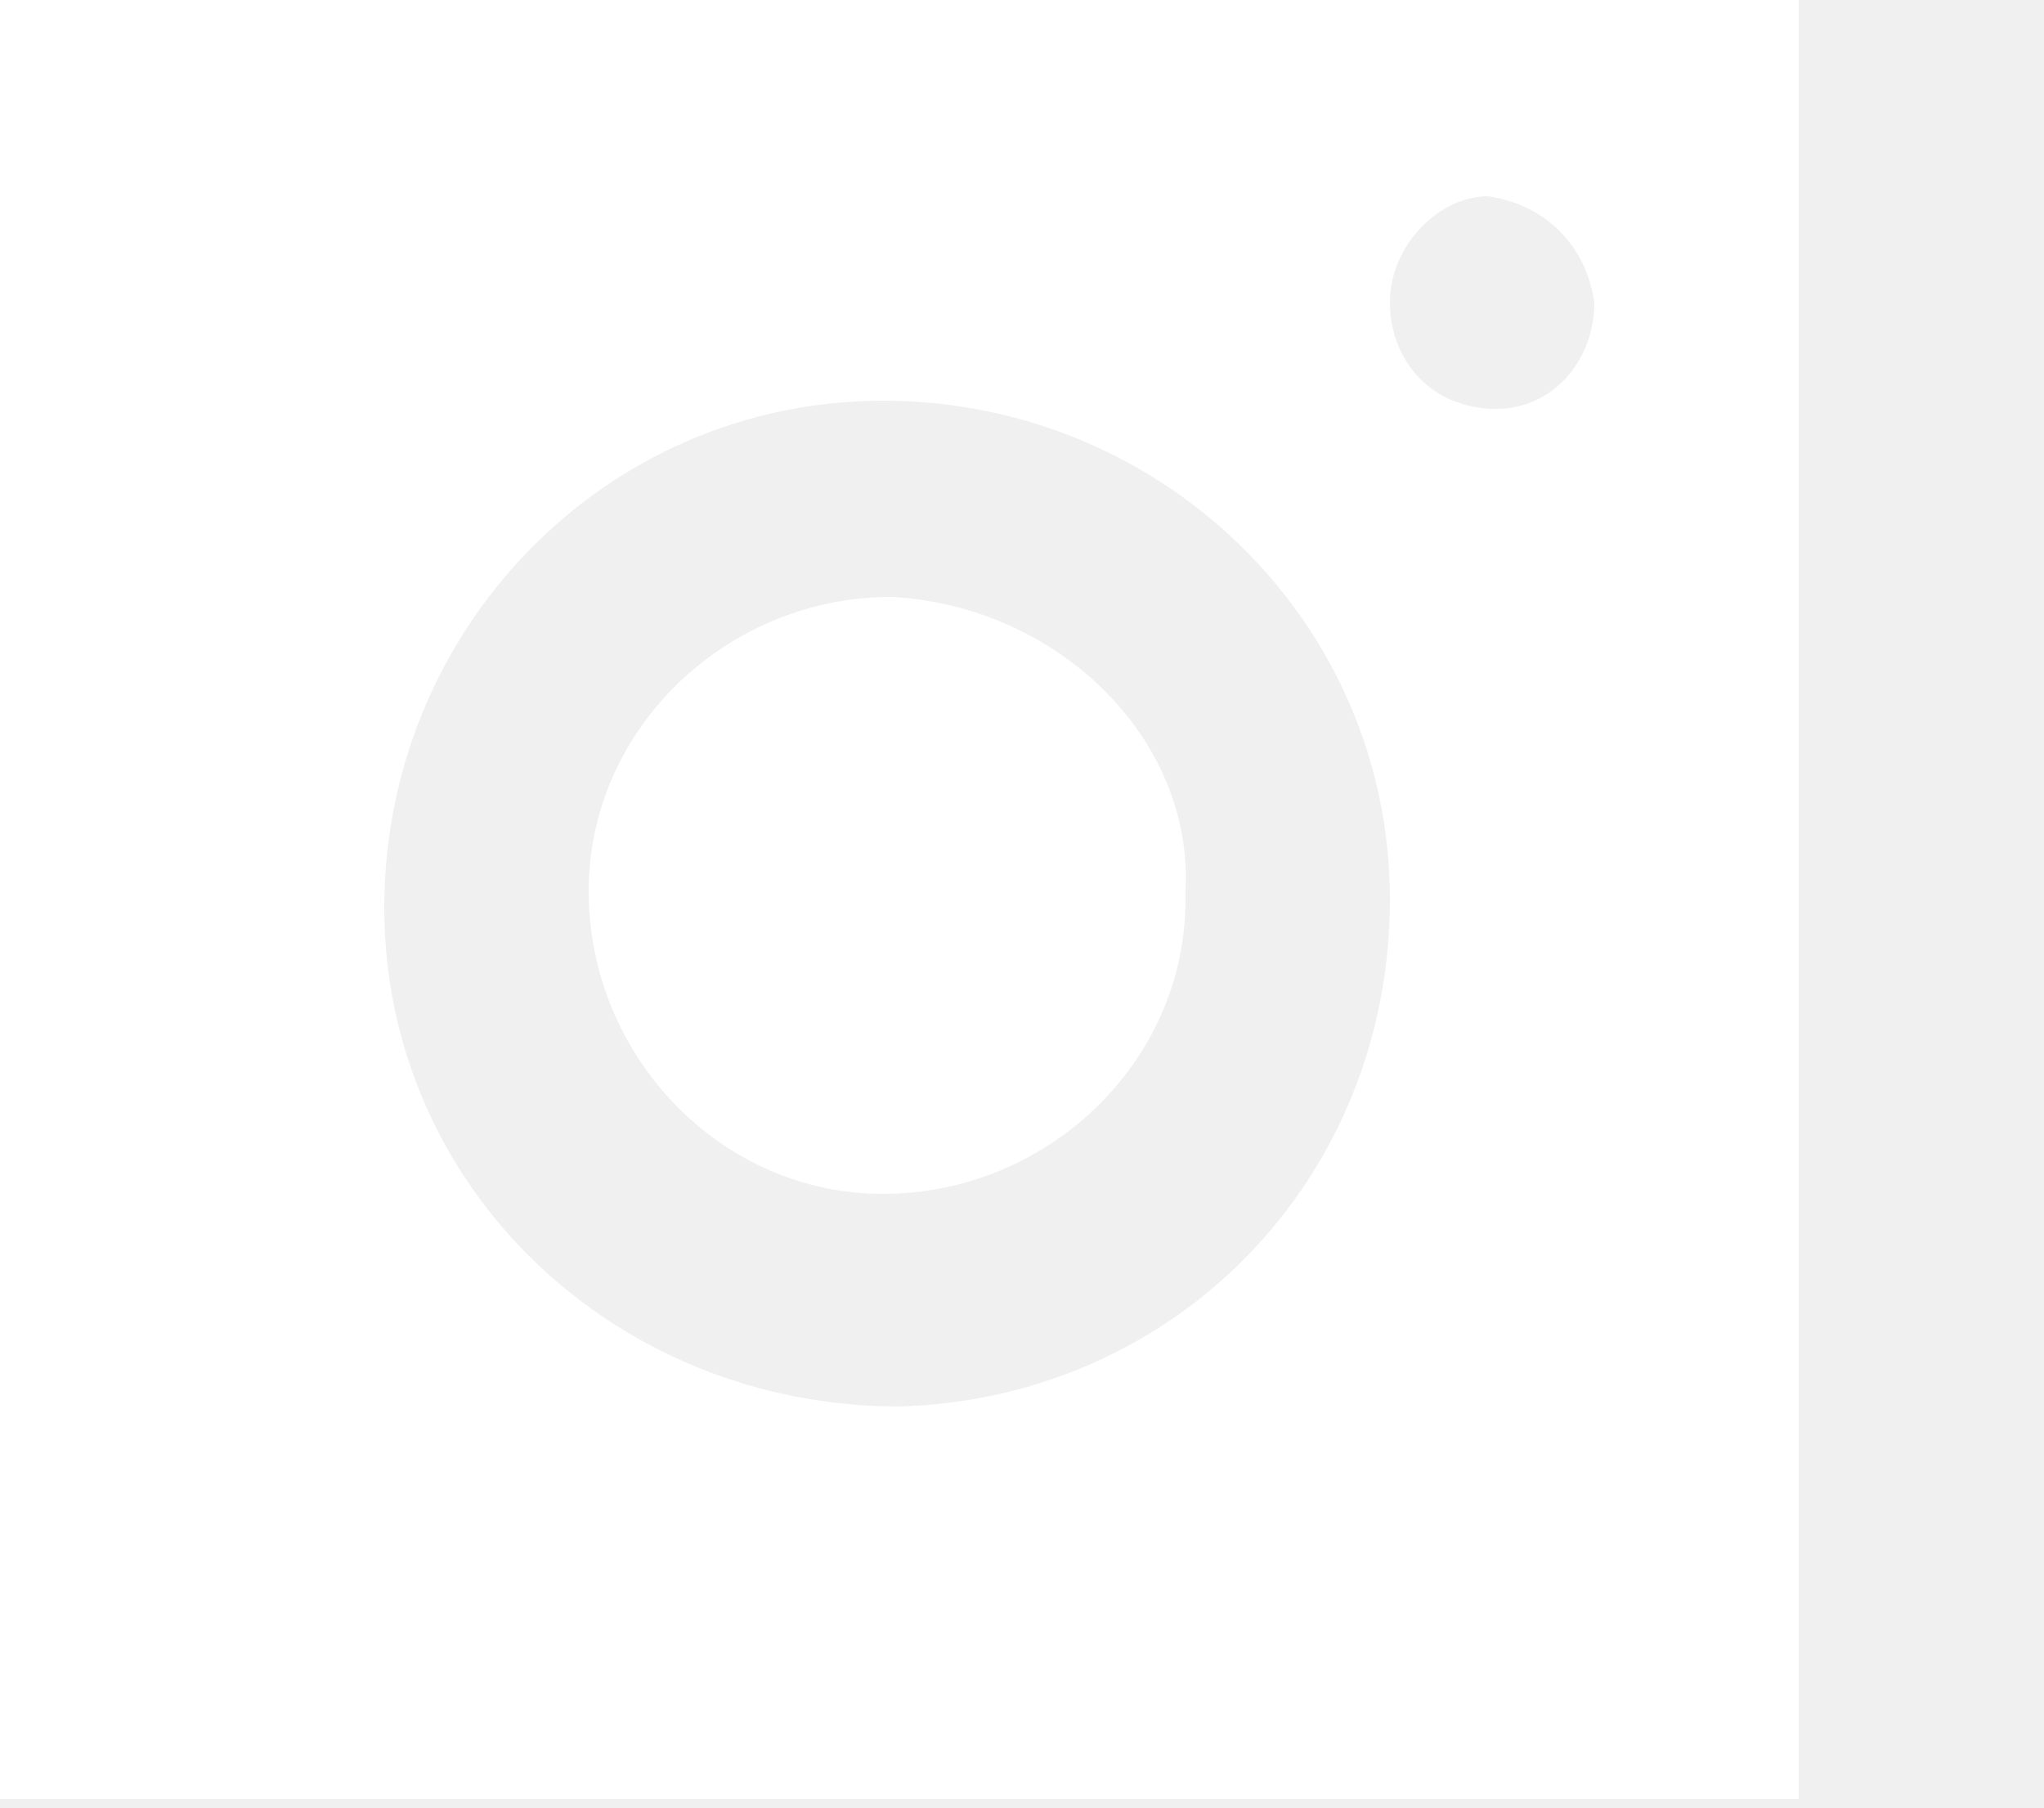
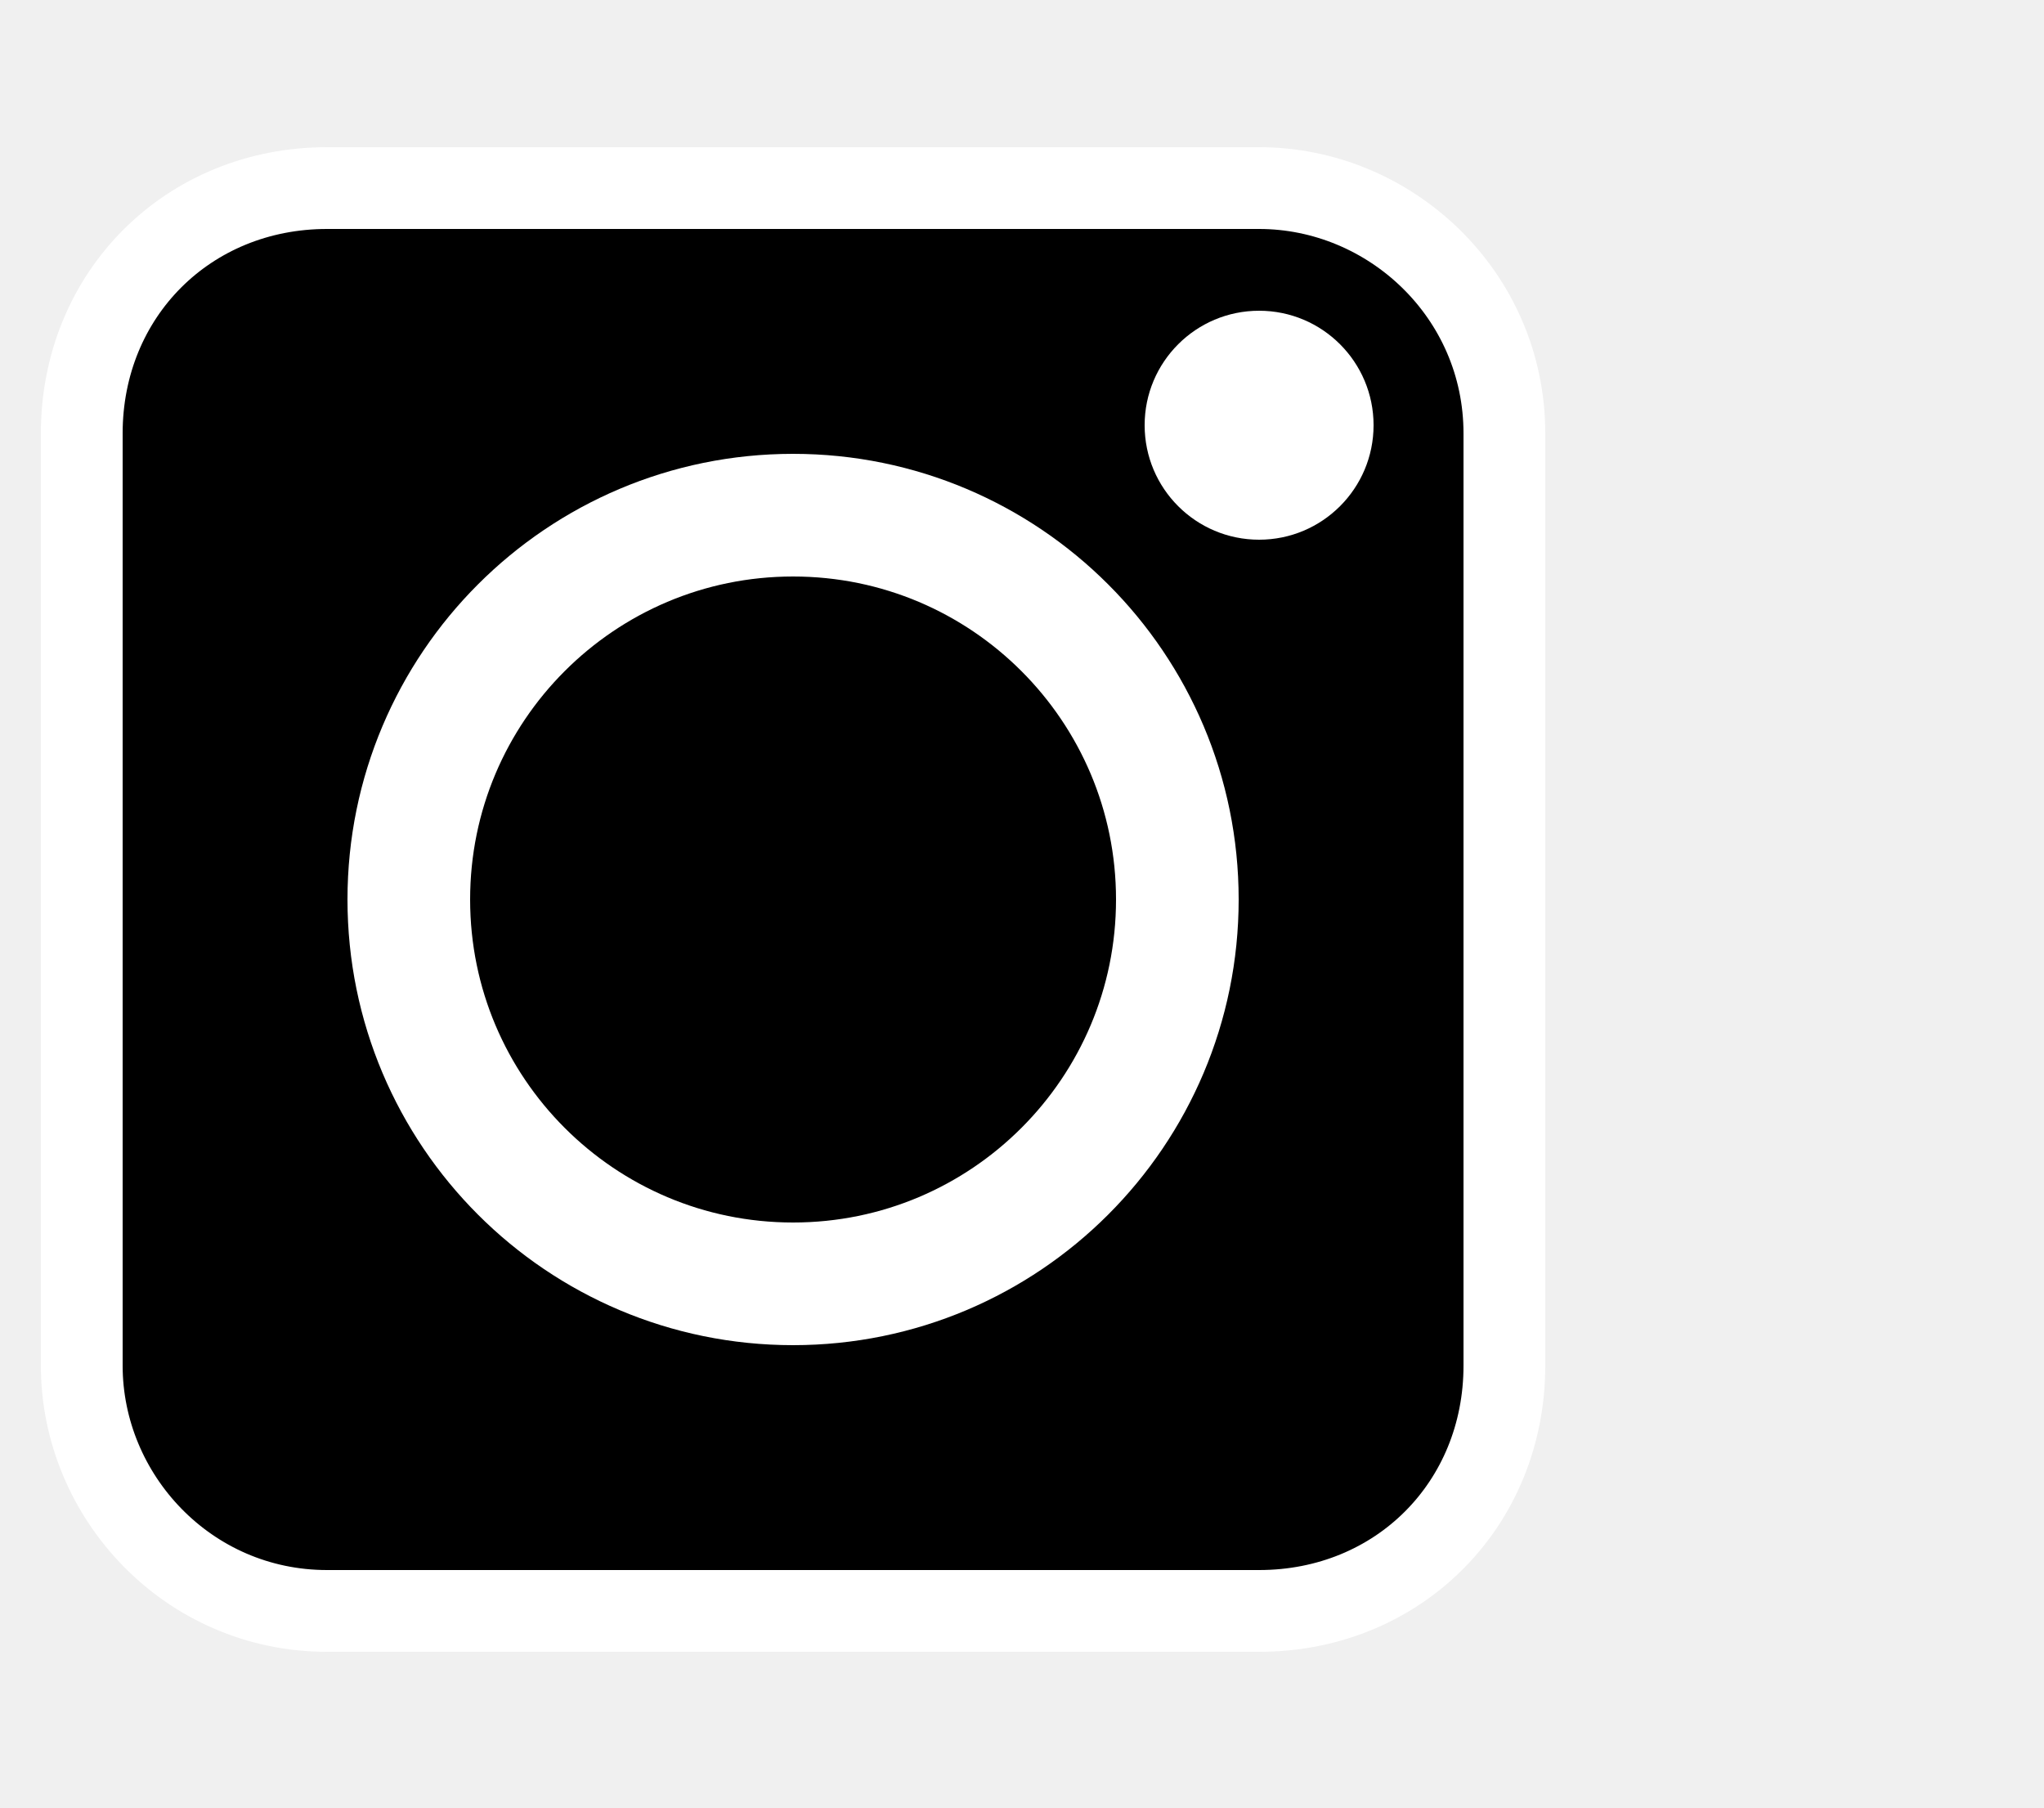
<svg xmlns="http://www.w3.org/2000/svg" version="1.1" id="Layer_1" x="0px" y="0px" viewBox="0 0 25 22.1" style="enable-background:new 0 0 25 22.1;" xml:space="preserve">
  <style type="text/css">
- 	.st0{fill:#FFFFFF;}
+ 	.st0{fill:none;}
+ 	.st1{stroke:#FFFFFF;stroke-miterlimit:10;}
+ 	.st2{fill:none;stroke:#FFFFFF;stroke-width:1.5;stroke-miterlimit:10;}
+ 	.st3{fill:#FFFFFF;}
</style>
  <g>
-     <path class="st0" d="M10.9,7.3c-2,0-3.7,1.6-3.7,3.6c0,2,1.6,3.7,3.6,3.7c2,0,3.7-1.6,3.7-3.6c0,0,0,0,0-0.1l0,0   C14.6,9,12.9,7.4,10.9,7.3z" />
-     <path class="st0" d="M17.7,0H0v22h22v-6.1l0,0V0H17.7z M19.5,3.7c0,0.7-0.5,1.3-1.2,1.3C17.5,5,17,4.4,17,3.7s0.6-1.3,1.2-1.3   C18.9,2.5,19.4,3,19.5,3.7z M11,17.2C11,17.2,11,17.2,11,17.2c-3.5,0-6.3-2.7-6.3-6.1s2.7-6.2,6.1-6.2c3.4,0,6.2,2.7,6.2,6.1   c0,0,0,0,0,0C17,14.4,14.4,17.1,11,17.2z" />
+     <path class="st0" d="M10.9,7.3c-2,0-3.7,1.6-3.7,3.6s1.6,3.7,3.6,3.7s3.7-1.6,3.7-3.6c0,0,0,0,0-0.1l0,0C14.6,9,12.9,7.4,10.9,7.3z   " />
+     <path class="st0" d="M17.7,0H0v22h22v-6.1l0,0V0H17.7z M19.5,3.7C19.5,4.4,19,5,18.3,5C17.5,5,17,4.4,17,3.7s0.6-1.3,1.2-1.3   C18.9,2.5,19.4,3,19.5,3.7z M11,17.2L11,17.2c-3.5,0-6.3-2.7-6.3-6.1s2.7-6.2,6.1-6.2S17,7.6,17,11l0,0C17,14.4,14.4,17.1,11,17.2z   " />
  </g>
+   <path class="st1" d="M15.4,19.7H4c-1.7,0-3-1.4-3-3V5.3c0-1.7,1.3-3,3-3h11.4c1.6,0,3,1.3,3,3v11.4C18.4,18.4,17.1,19.7,15.4,19.7z" />
+   <circle class="st2" cx="9.7" cy="11" r="4.7" />
+   <circle class="st3" cx="15.4" cy="5.2" r="1.4" />
</svg>
